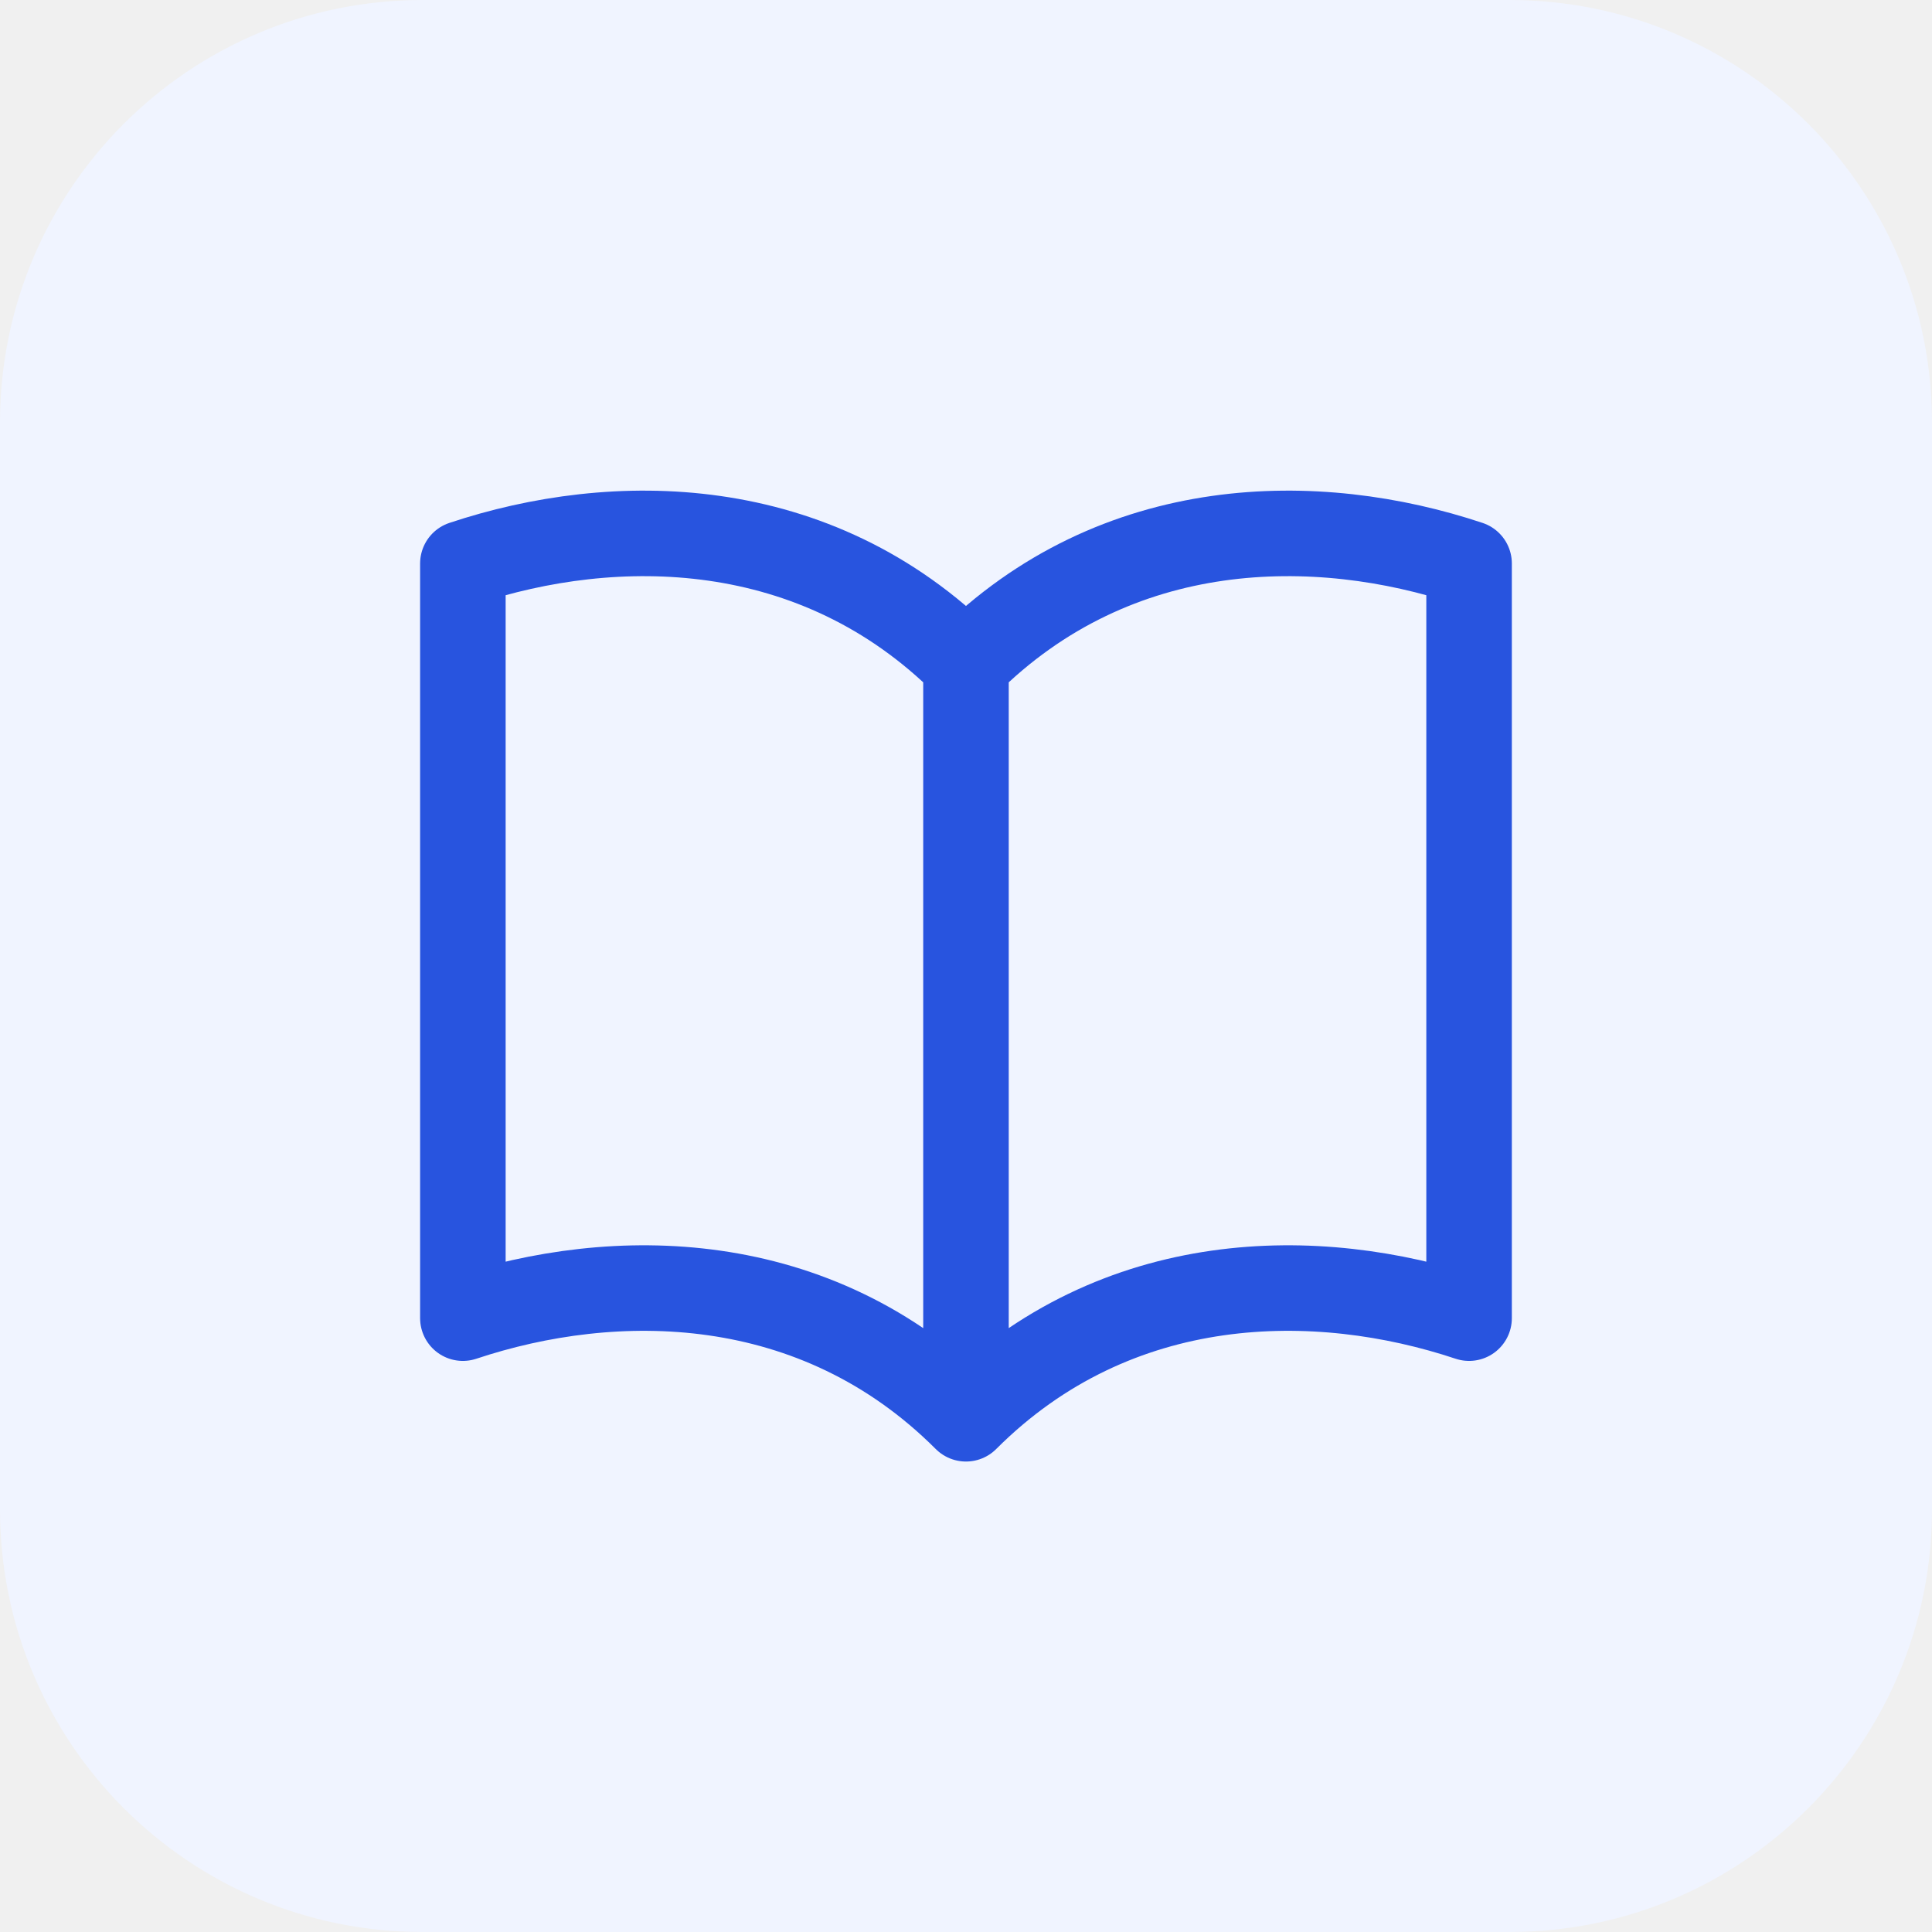
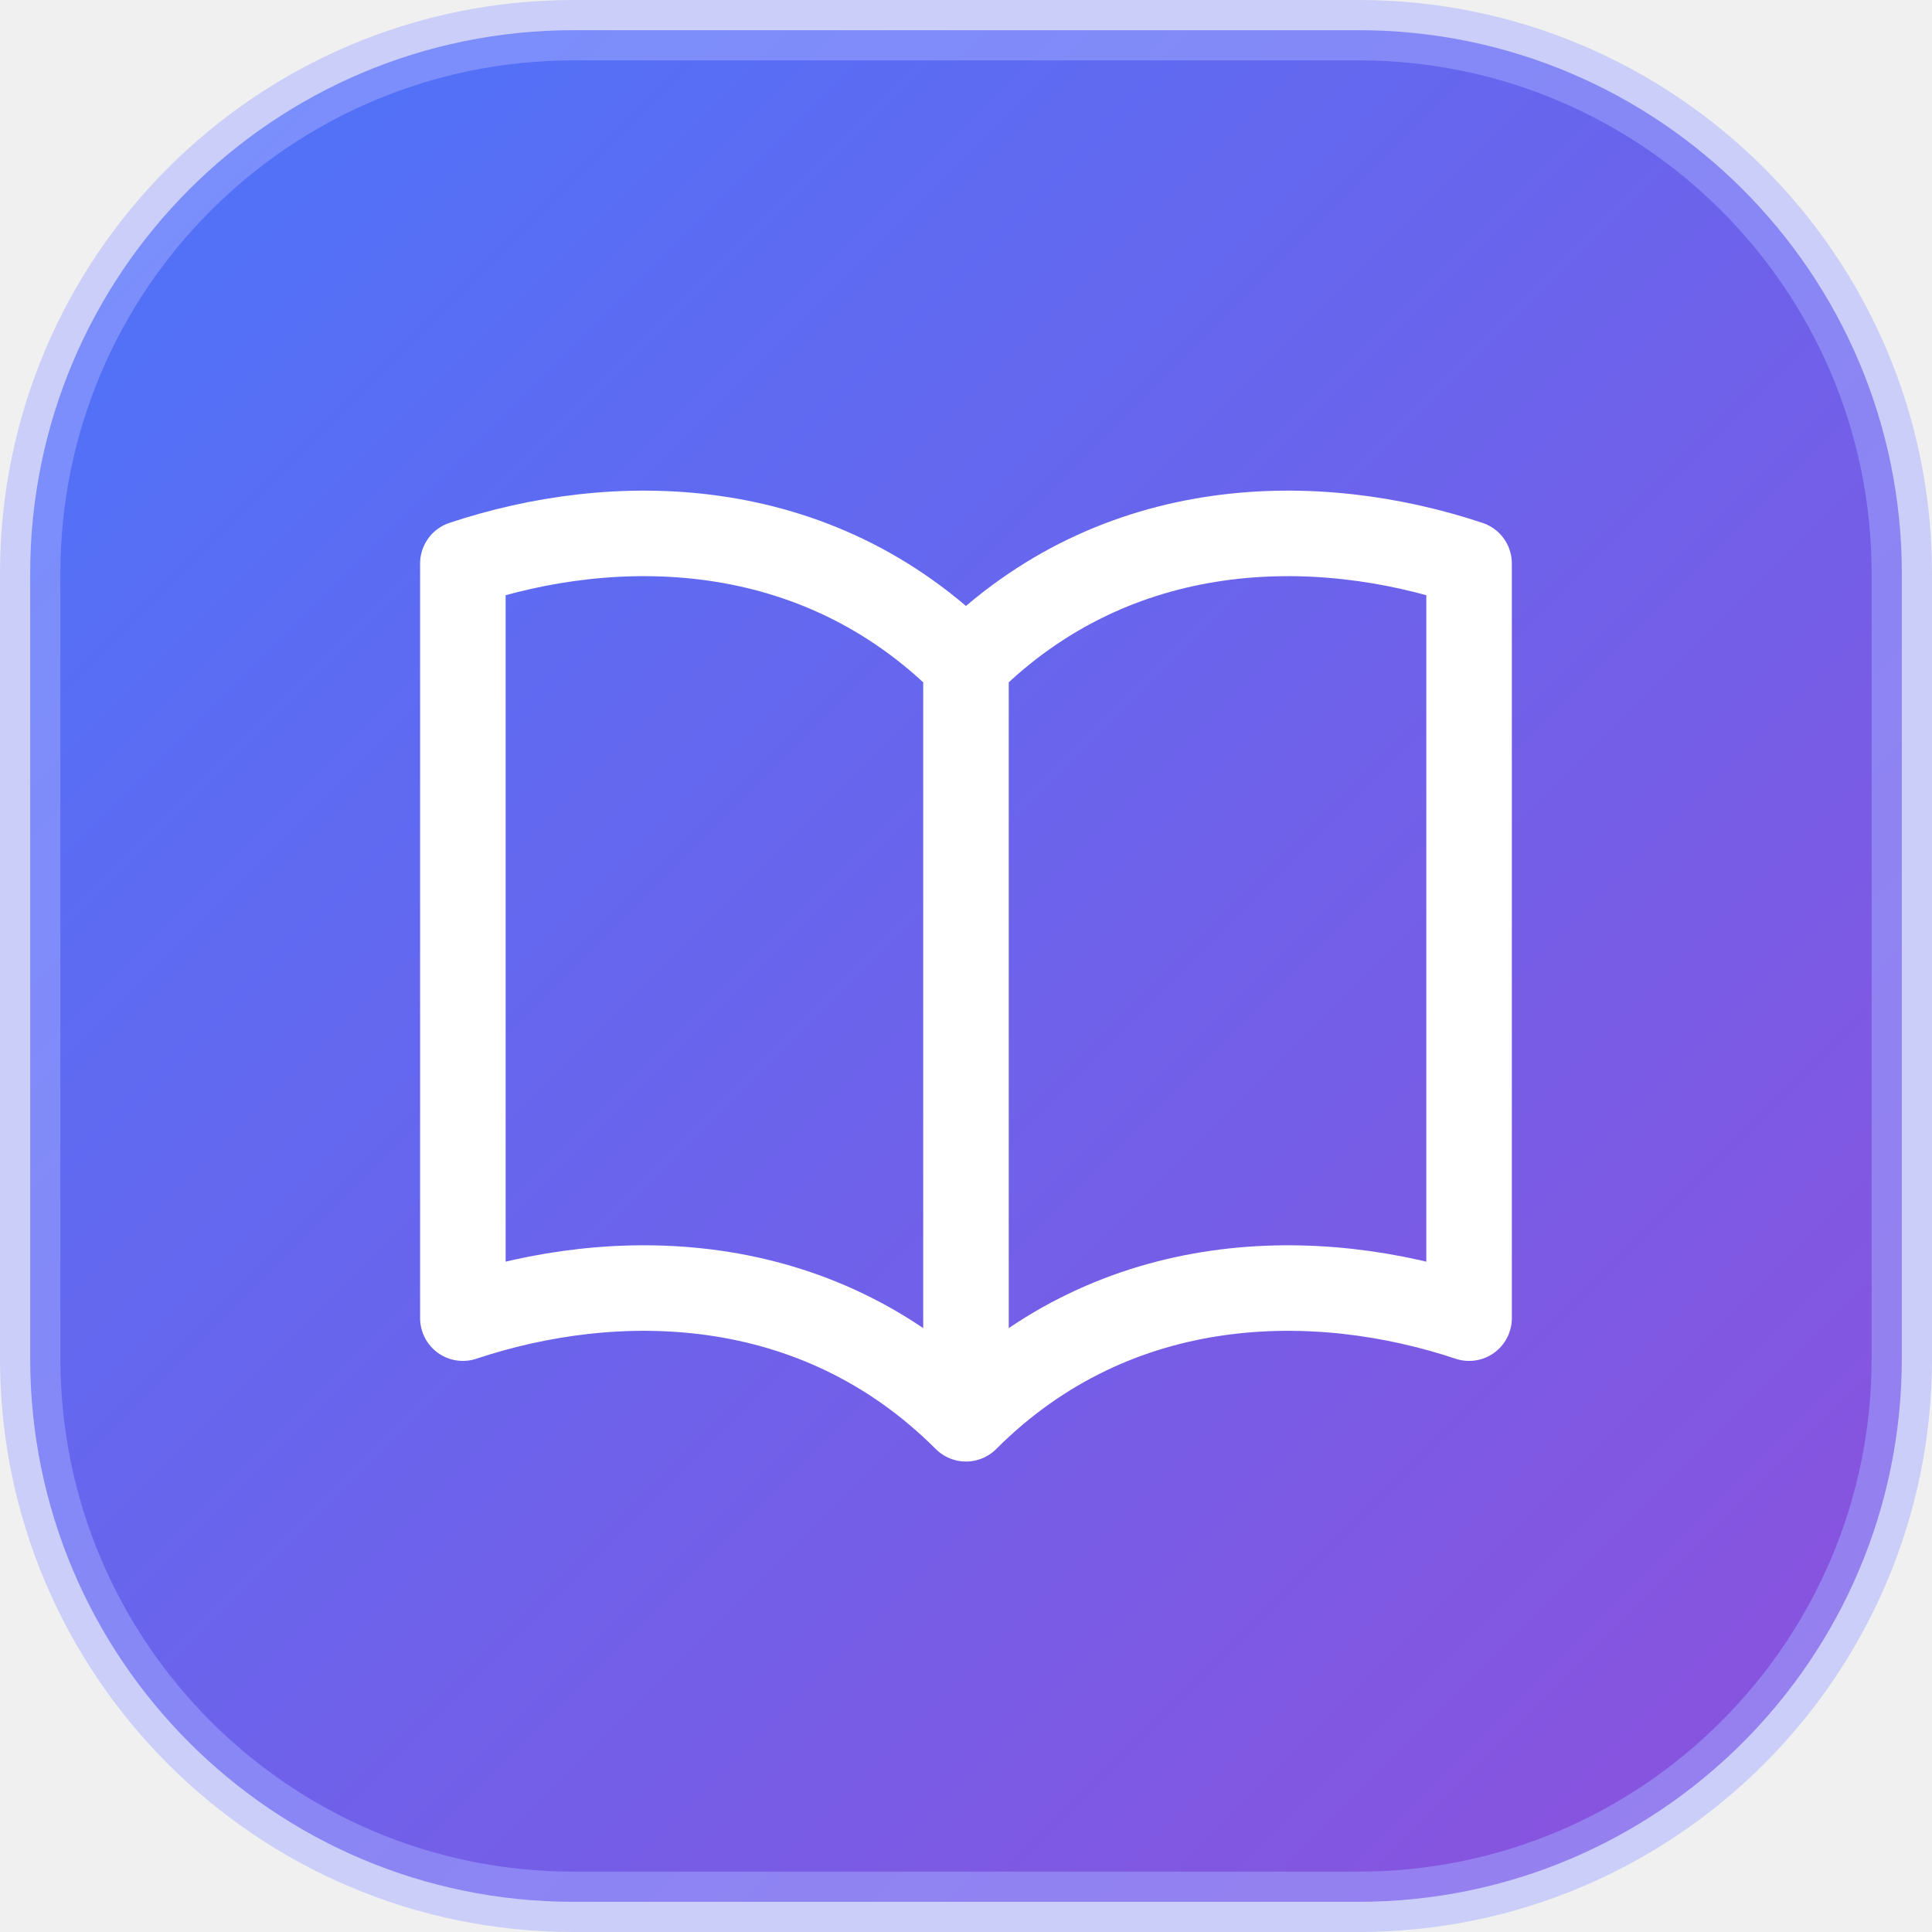
<svg xmlns="http://www.w3.org/2000/svg" width="24" height="24" viewBox="0 0 32 32">
-   <rect width="32" height="32" rx="7" fill="#f0f4ff" />
-   <g transform="translate(6 6) scale(.8333)" fill="none" stroke="#2854df" stroke-width="1.7" stroke-linecap="round" stroke-linejoin="round">
+   <defs>
+     <linearGradient id="g" x2="1" y2="1">
+       <stop stop-color="#4b75fa" />
+       <stop offset="1" stop-color="#8e50dc" />
+     </linearGradient>
+   </defs>
+   <rect x=".5" y=".5" width="31" height="31" rx="9" fill="url(#g)" stroke="#a5acff" stroke-opacity=".5" />
+   <g transform="translate(6 6) scale(0.8333)" fill="none" stroke="#fff" stroke-width="1.7" stroke-linecap="round" stroke-linejoin="round">
    <path d="M12 6c-3-3-7-3-10-2v15c3-1 7-1 10 2 3-3 7-3 10-2V4c-3-1-7-1-10 2v15" />
  </g>
</svg>
